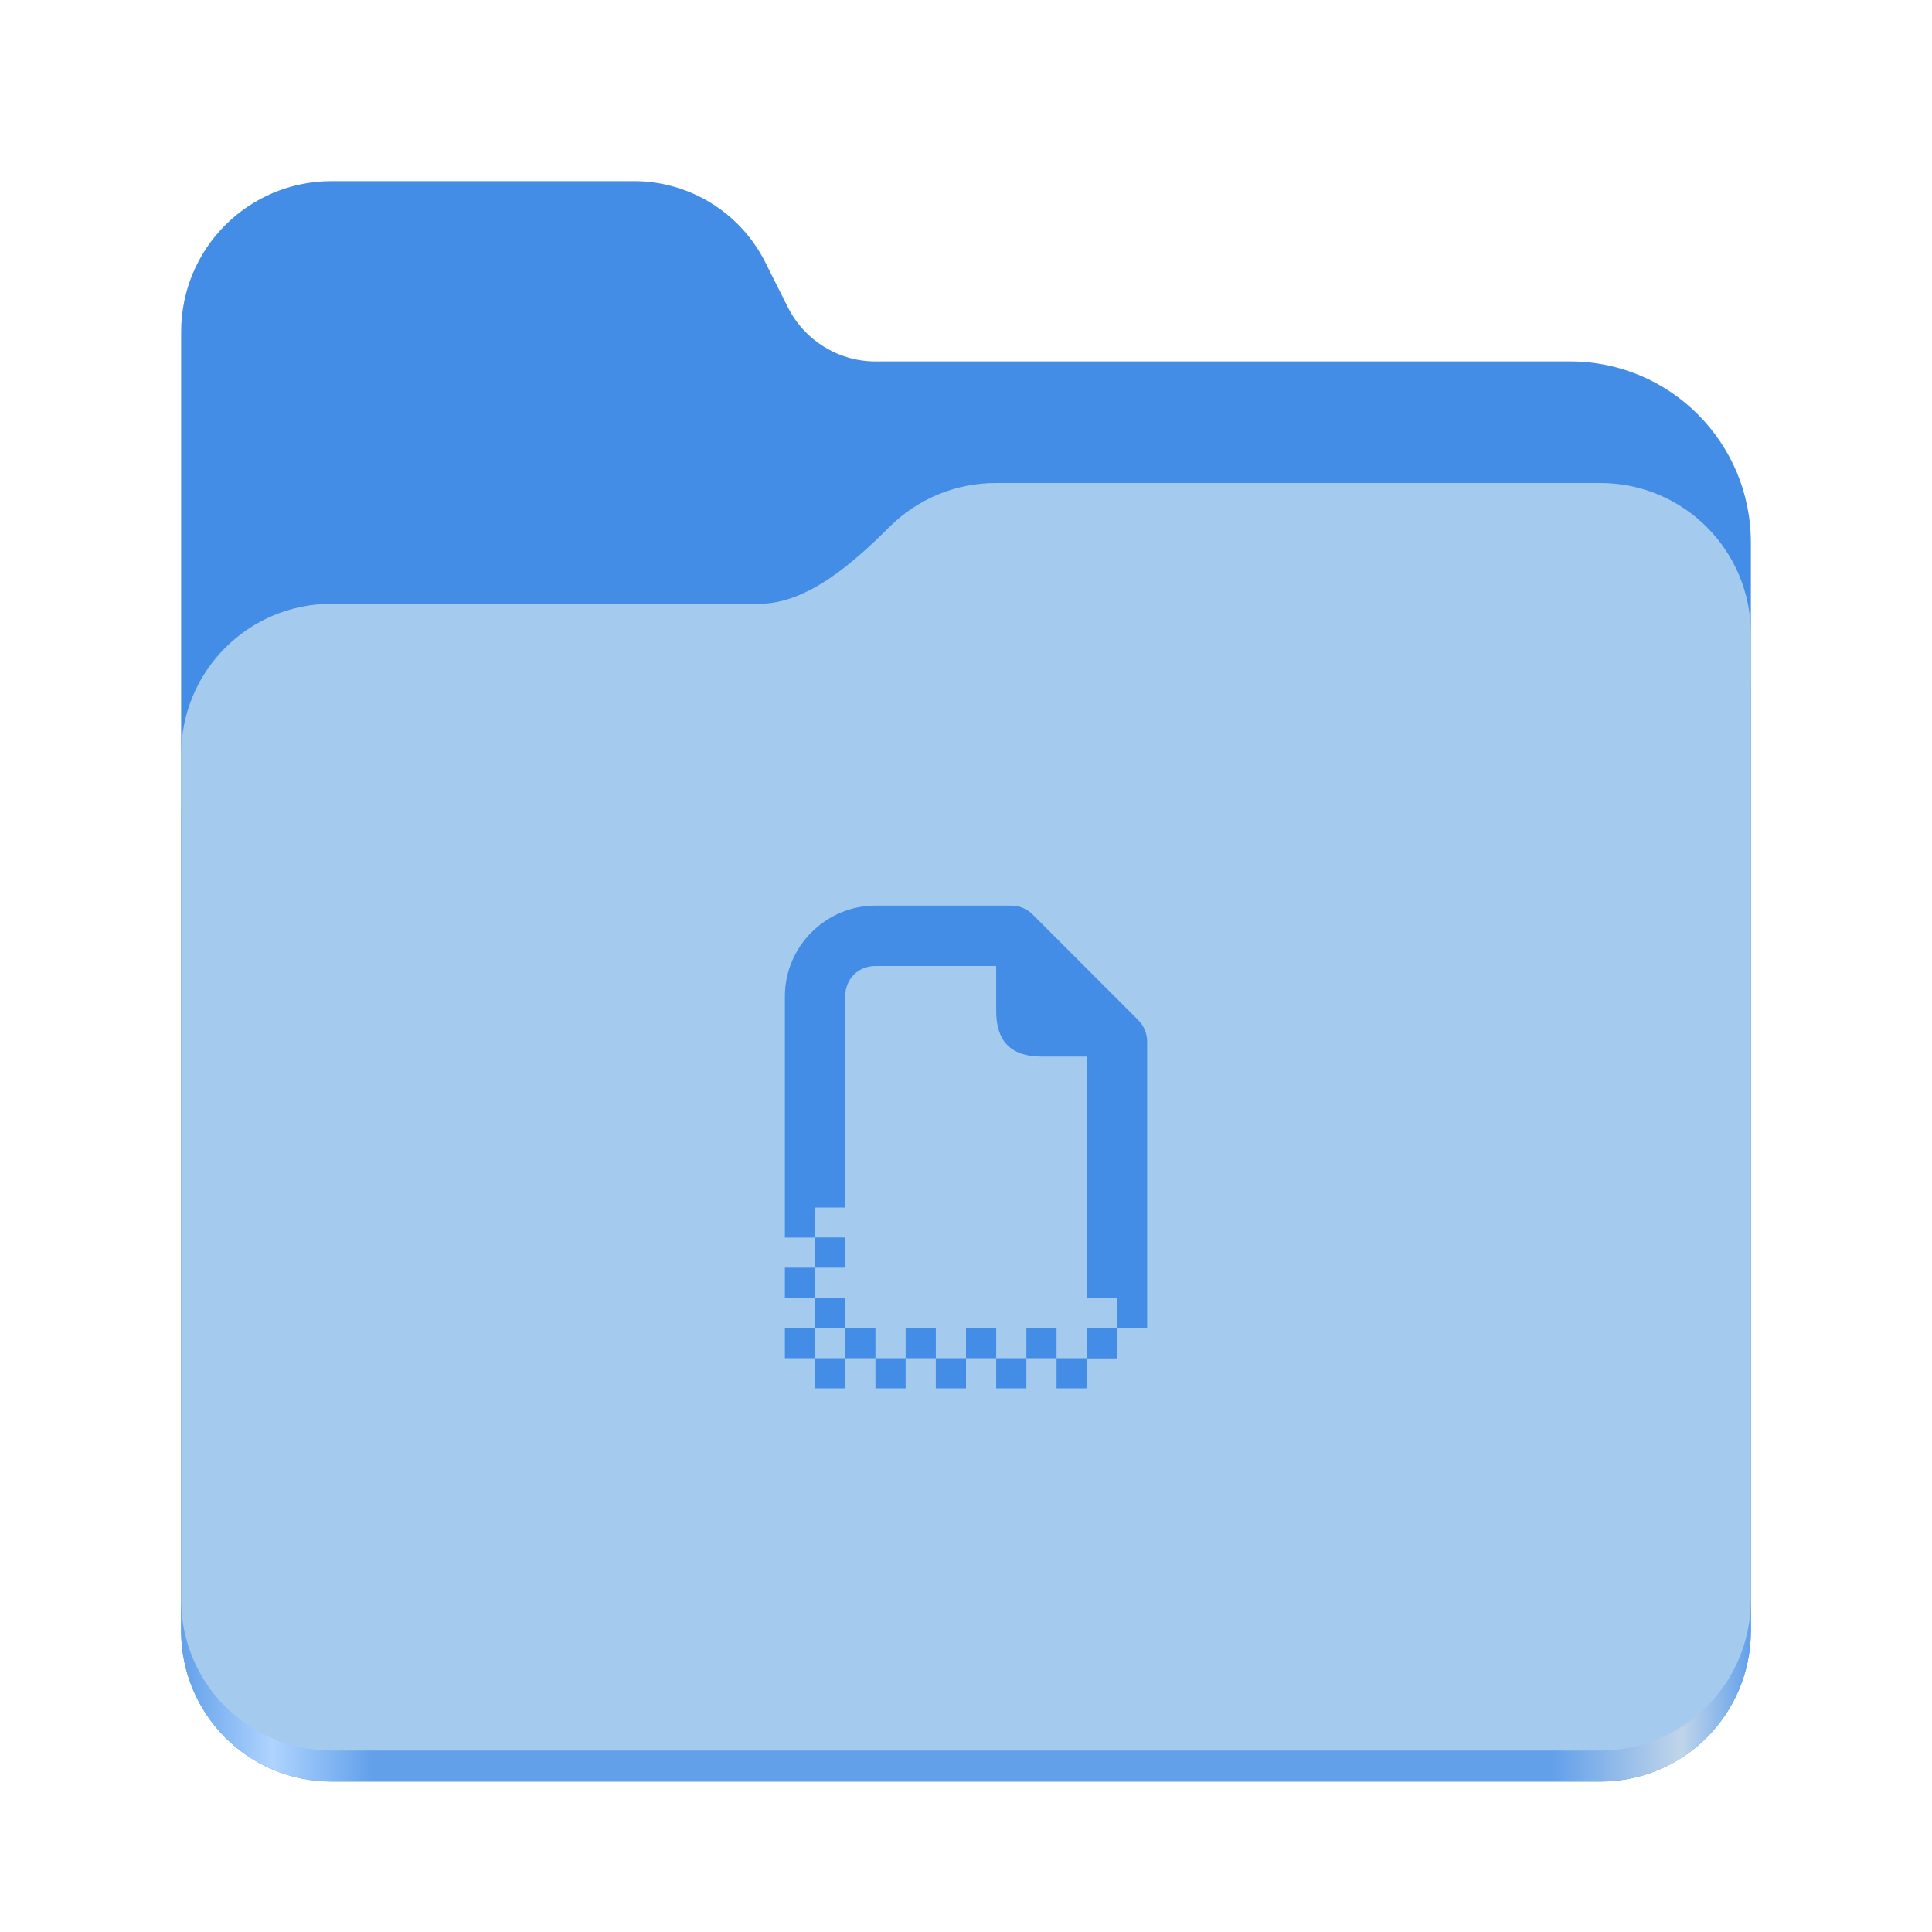
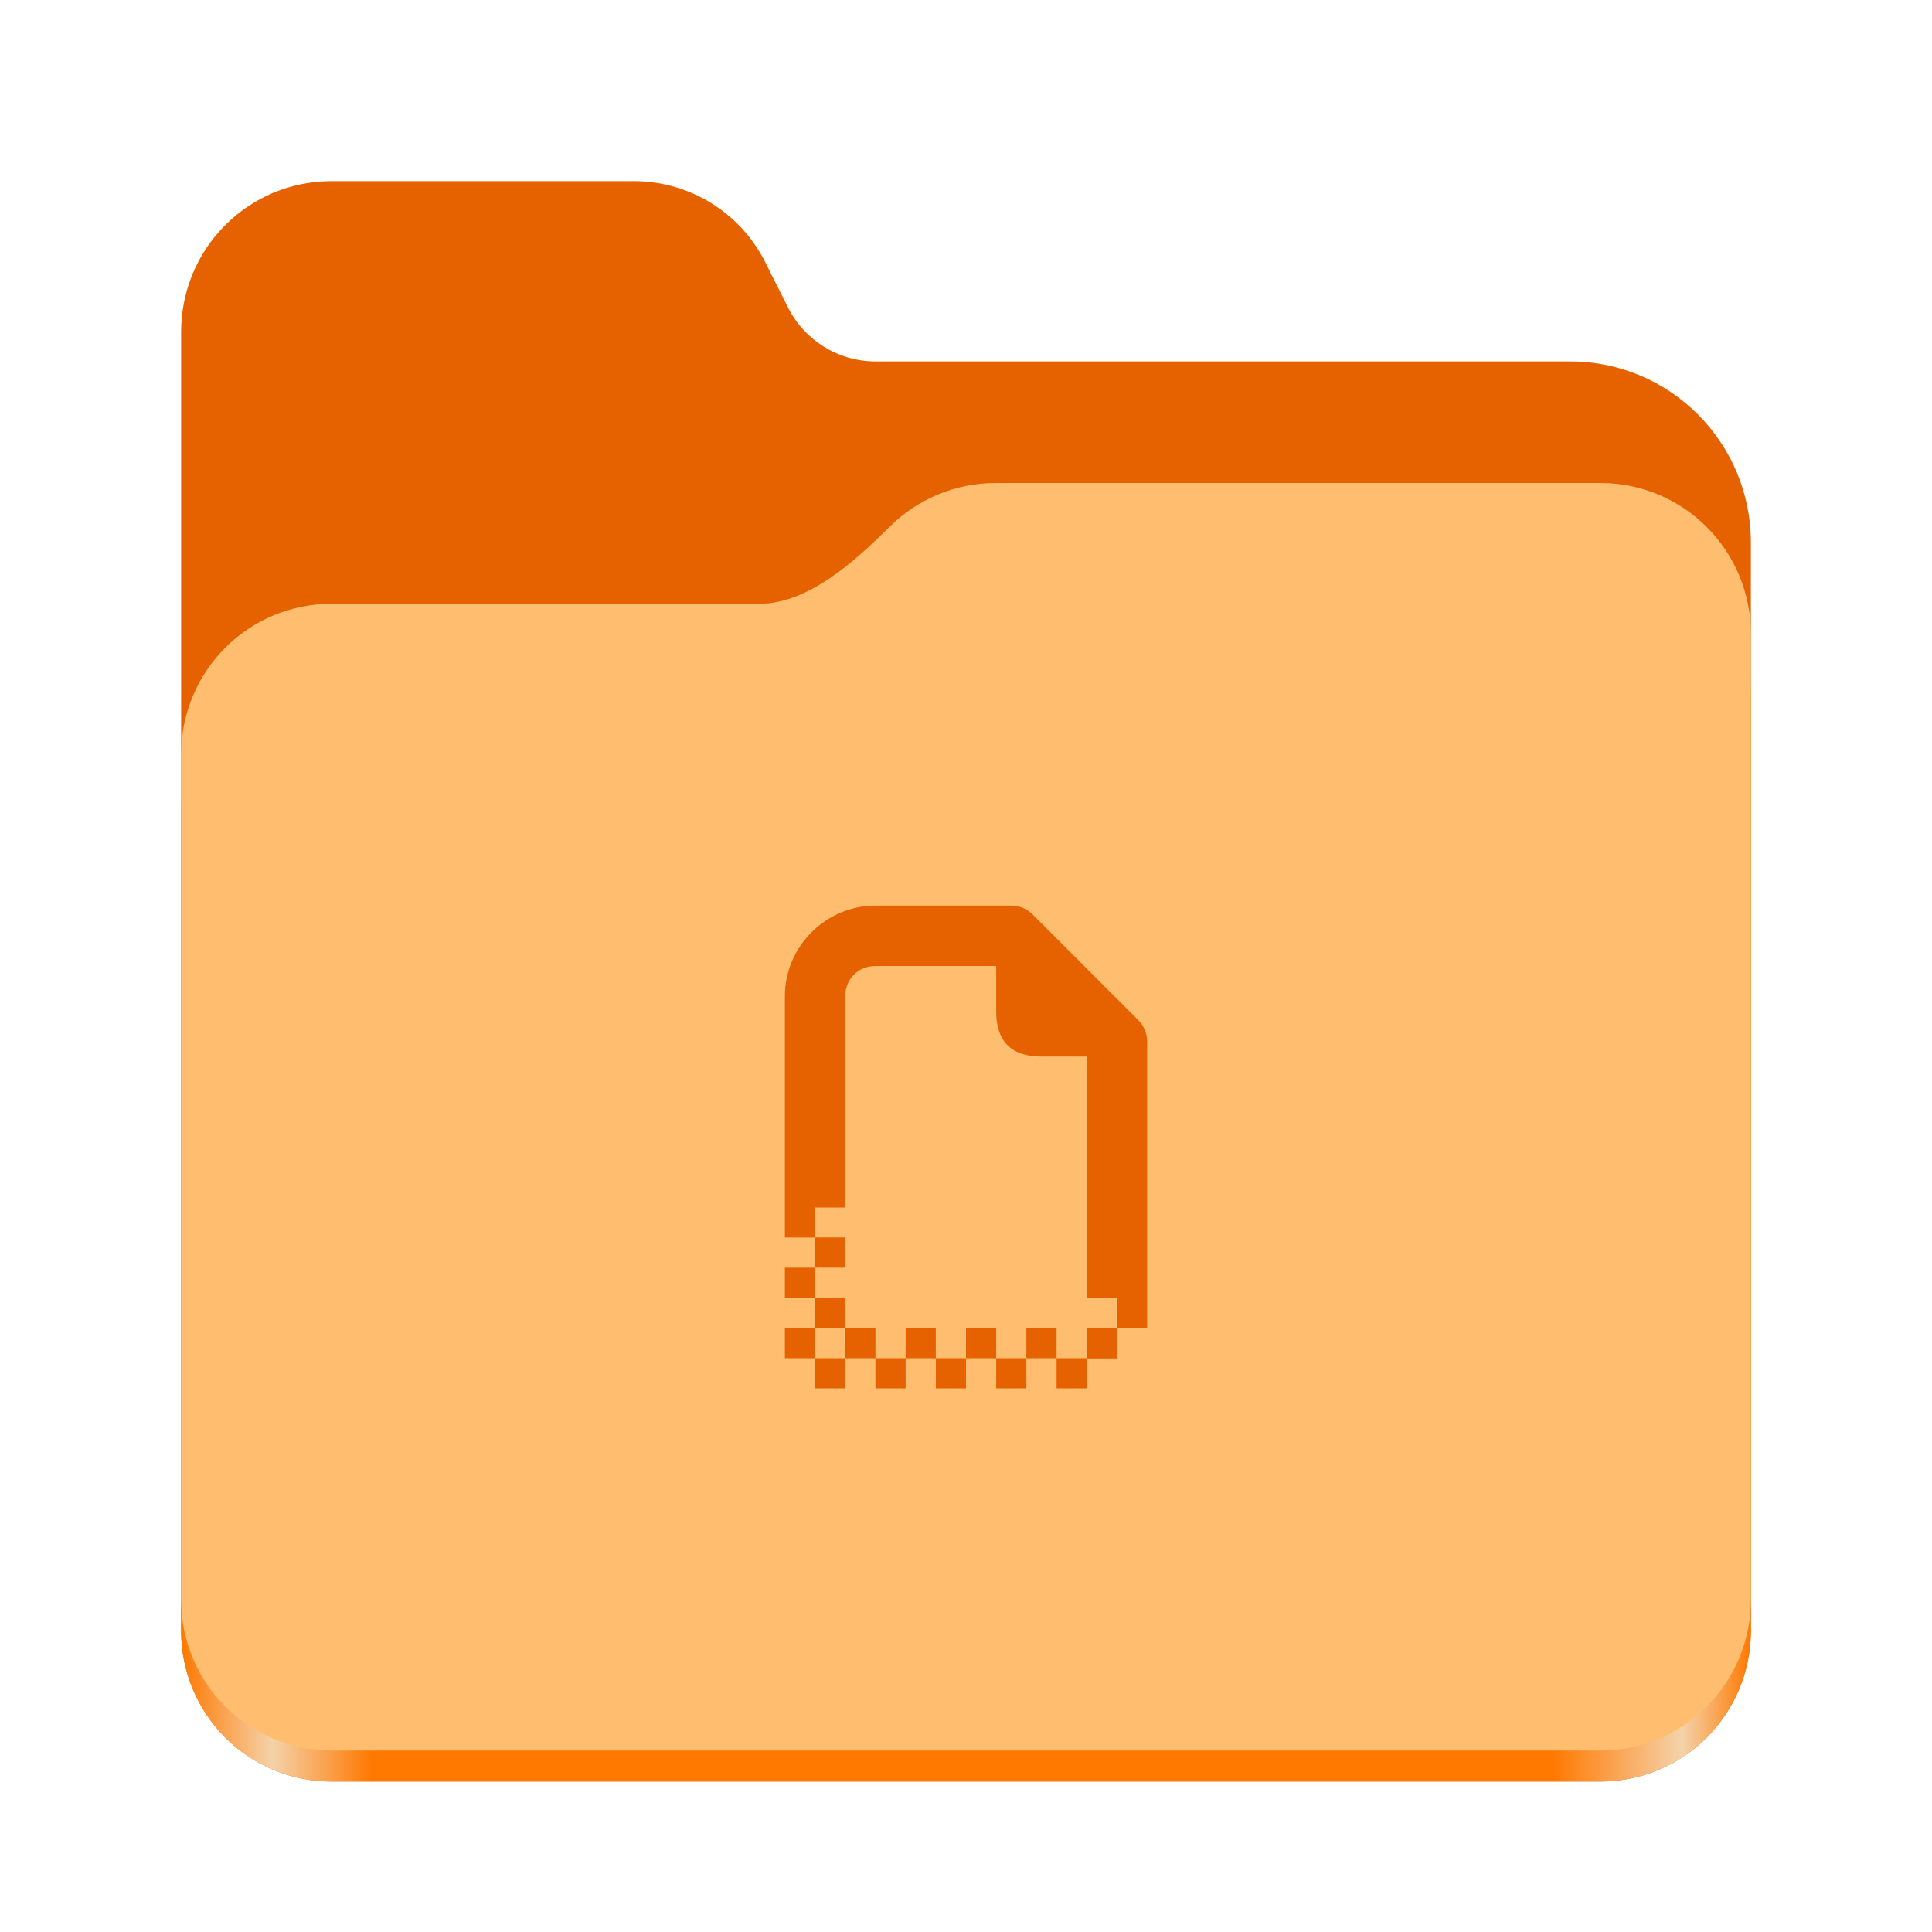
- <svg xmlns="http://www.w3.org/2000/svg" height="128px" viewBox="0 0 128 128" width="128px">
-   <linearGradient id="a" gradientTransform="matrix(0.45451 0 0 0.455522 -1210.292 616.1726)" gradientUnits="userSpaceOnUse" x1="2689.252" x2="2918.07" y1="-1106.803" y2="-1106.803">
-     <stop offset="0" stop-color="#62a0ea" />
-     <stop offset="0.058" stop-color="#afd4ff" />
-     <stop offset="0.122" stop-color="#62a0ea" />
-     <stop offset="0.873" stop-color="#62a0ea" />
-     <stop offset="0.956" stop-color="#c0d5ea" />
-     <stop offset="1" stop-color="#62a0ea" />
-   </linearGradient>
-   <path d="m 21.977 12 c -5.527 0 -9.977 4.461 -9.977 10 v 86.031 c 0 5.543 4.449 10 9.977 10 h 84.043 c 5.531 0 9.98 -4.457 9.98 -10 v -72.086 c 0 -6.629 -5.359 -12 -11.973 -12 h -46.027 c -2.453 0 -4.695 -1.387 -5.797 -3.582 l -1.504 -2.992 c -1.656 -3.293 -5.02 -5.371 -8.699 -5.371 z m 0 0" fill="#438de6" />
-   <path d="m 65.977 36 c -2.746 0 -5.227 1.102 -7.027 2.891 c -2.273 2.254 -5.383 5.109 -8.633 5.109 h -28.34 c -5.527 0 -9.977 4.461 -9.977 10 v 54.031 c 0 5.543 4.449 10 9.977 10 h 84.043 c 5.531 0 9.98 -4.457 9.98 -10 v -62.031 c 0 -5.539 -4.449 -10 -9.98 -10 z m 0 0" fill="url(#a)" />
-   <path d="m 65.977 32 c -2.746 0 -5.227 1.102 -7.027 2.891 c -2.273 2.254 -5.383 5.109 -8.633 5.109 h -28.34 c -5.527 0 -9.977 4.461 -9.977 10 v 55.977 c 0 5.539 4.449 10 9.977 10 h 84.043 c 5.531 0 9.98 -4.461 9.98 -10 v -63.977 c 0 -5.539 -4.449 -10 -9.98 -10 z m 0 0" fill="#a4caee" />
-   <path d="m 58 60 c -3.289 0 -6 2.711 -6 6 v 15.992 h 2 v -1.992 h 2 v -14 c 0 -1.141 0.859 -2 2 -2 h 8 v 3 c 0 2 1 3 3 3 h 3 v 16 h 2 v 2 h 2 v -19 c 0 -0.531 -0.211 -1.039 -0.586 -1.414 l -7 -7 c -0.375 -0.375 -0.883 -0.586 -1.414 -0.586 z m 16 28 h -2 v 1.984 h -2 v 2 h 2 v -1.984 h 2 z m -4 1.984 v -2 h -2 v 2 z m -2 0 h -2 v 2 h 2 z m -2 0 v -2 h -2 v 2 z m -2 0 h -2 v 2 h 2 z m -2 0 v -2 h -2 v 2 z m -2 0 h -2 v 2 h 2 z m -2 0 v -2 h -2 v 2 z m -2 0 h -2 v 2 h 2 z m -2 0 v -2 h -2 v 2 z m 0 -2 h 2 v -2 h -2 z m 0 -2 v -2 h -2 v 2 z m 0 -2 h 2 v -2 h -2 z m 0 0" fill="#438de6" />
+ <svg xmlns="http://www.w3.org/2000/svg" width="128" height="128" viewBox="0 0 128 128" fill="none">
+   <path d="M21.977 12C16.449 12 12 16.461 12 22V108.031C12 113.574 16.449 118.031 21.977 118.031H106.02C111.551 118.031 116 113.574 116 108.031V35.945C116 29.316 110.641 23.945 104.027 23.945H58C55.547 23.945 53.305 22.559 52.203 20.363L50.699 17.371C49.043 14.078 45.68 12 42 12H21.977Z" fill="#E66100" />
+   <path d="M65.977 36C63.23 36 60.75 37.102 58.949 38.891C56.676 41.145 53.566 44 50.316 44H21.977C16.449 44 12 48.461 12 54V108.031C12 113.574 16.449 118.031 21.977 118.031H106.02C111.551 118.031 116 113.574 116 108.031V46C116 40.461 111.551 36 106.02 36H65.977Z" fill="url(#paint0_linear_26_397)" />
+   <path d="M65.977 32C63.23 32 60.75 33.102 58.949 34.891C56.676 37.145 53.566 40 50.316 40H21.977C16.449 40 12 44.461 12 50V105.977C12 111.516 16.449 115.977 21.977 115.977H106.02C111.551 115.977 116 111.516 116 105.977V42C116 36.461 111.551 32 106.02 32H65.977Z" fill="#FFBE6F" />
+   <path d="M58 60C54.711 60 52 62.711 52 66V81.992H54V80H56V66C56 64.859 56.859 64 58 64H66V67C66 69 67 70 69 70H72V86H74V88H76V69C76 68.469 75.789 67.961 75.414 67.586L68.414 60.586C68.039 60.211 67.531 60 67 60H58ZM74 88H72V89.984H70V91.984H72V90H74V88ZM70 89.984V87.984H68V89.984H70ZM68 89.984H66V91.984H68V89.984ZM66 89.984V87.984H64V89.984H66ZM64 89.984H62V91.984H64V89.984ZM62 89.984V87.984H60V89.984H62ZM60 89.984H58V91.984H60V89.984ZM58 89.984V87.984H56V89.984H58ZM56 89.984H54V91.984H56V89.984ZM54 89.984V87.984H52V89.984H54ZM54 87.984H56V85.984H54V87.984ZM54 85.984V83.984H52V85.984H54ZM54 83.984H56V81.984H54V83.984Z" fill="#E66100" />
+   <defs>
+     <linearGradient id="paint0_linear_26_397" x1="12" y1="112" x2="116" y2="112" gradientUnits="userSpaceOnUse">
+       <stop stop-color="#FF7800" />
+       <stop offset="0.058" stop-color="#F4D2A9" />
+       <stop offset="0.122" stop-color="#FF7800" />
+       <stop offset="0.873" stop-color="#FF7800" />
+       <stop offset="0.956" stop-color="#F4D2A9" />
+       <stop offset="1" stop-color="#FF7800" />
+     </linearGradient>
+   </defs>
</svg>
